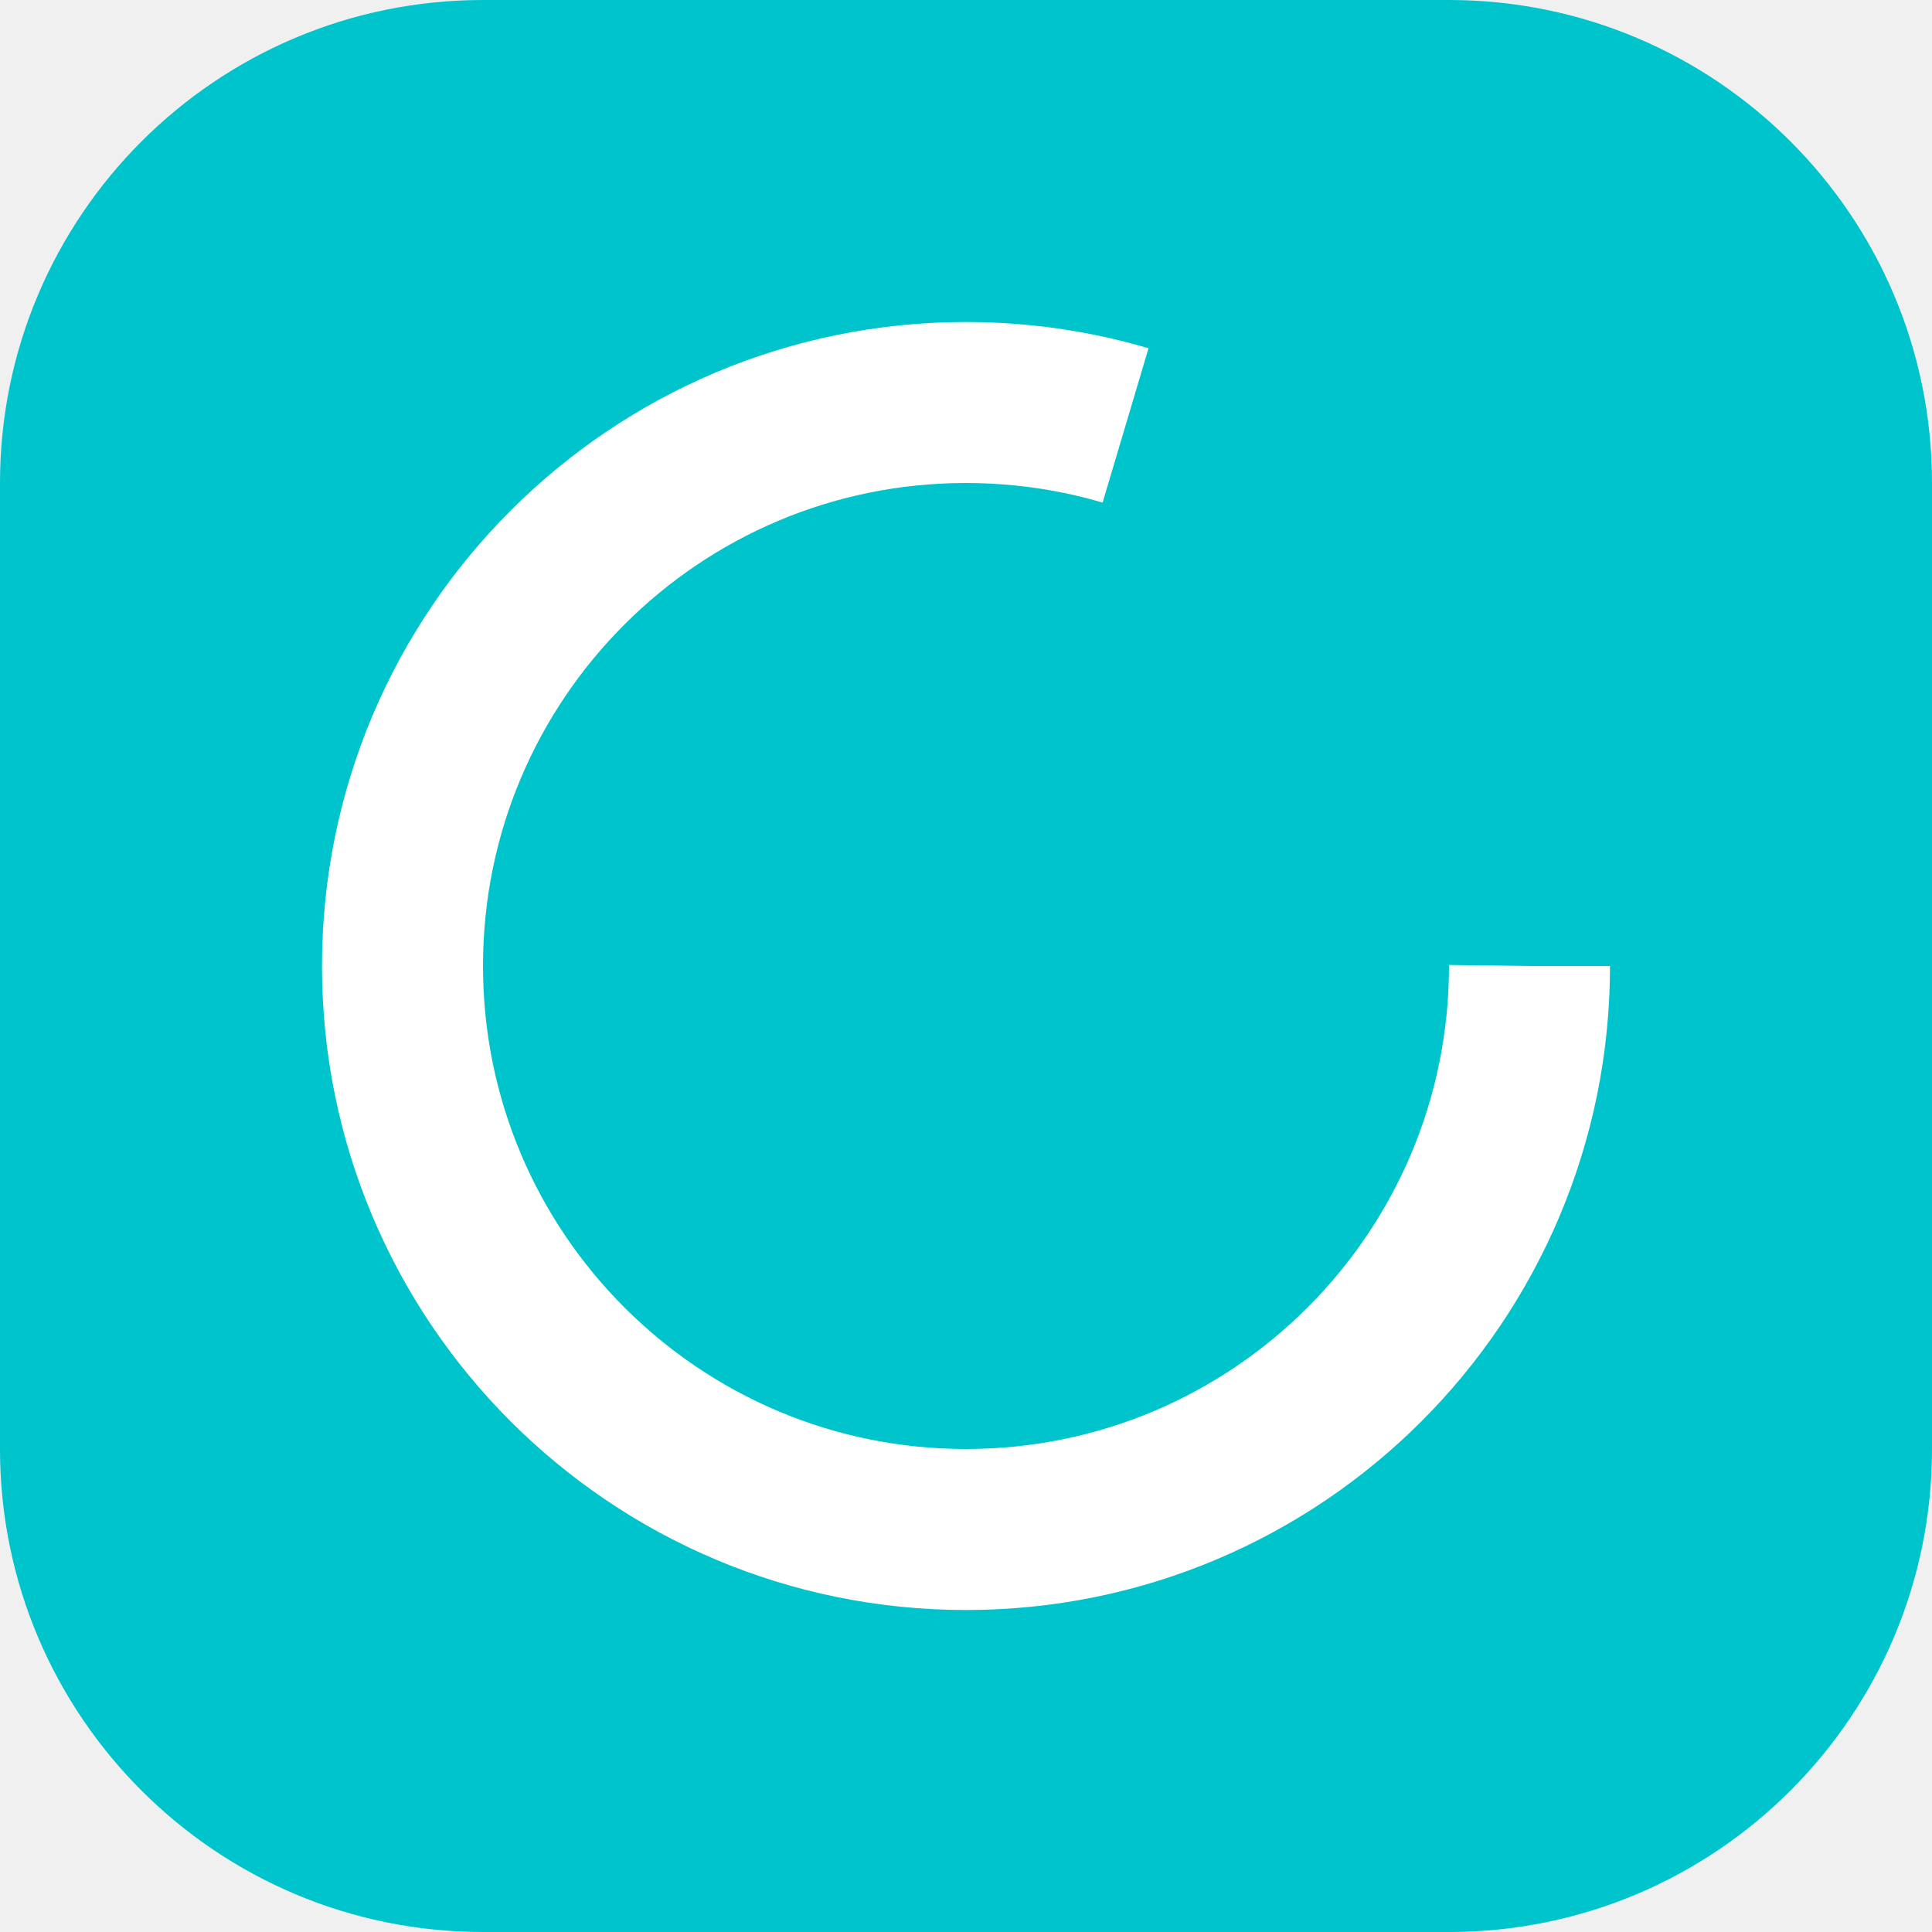
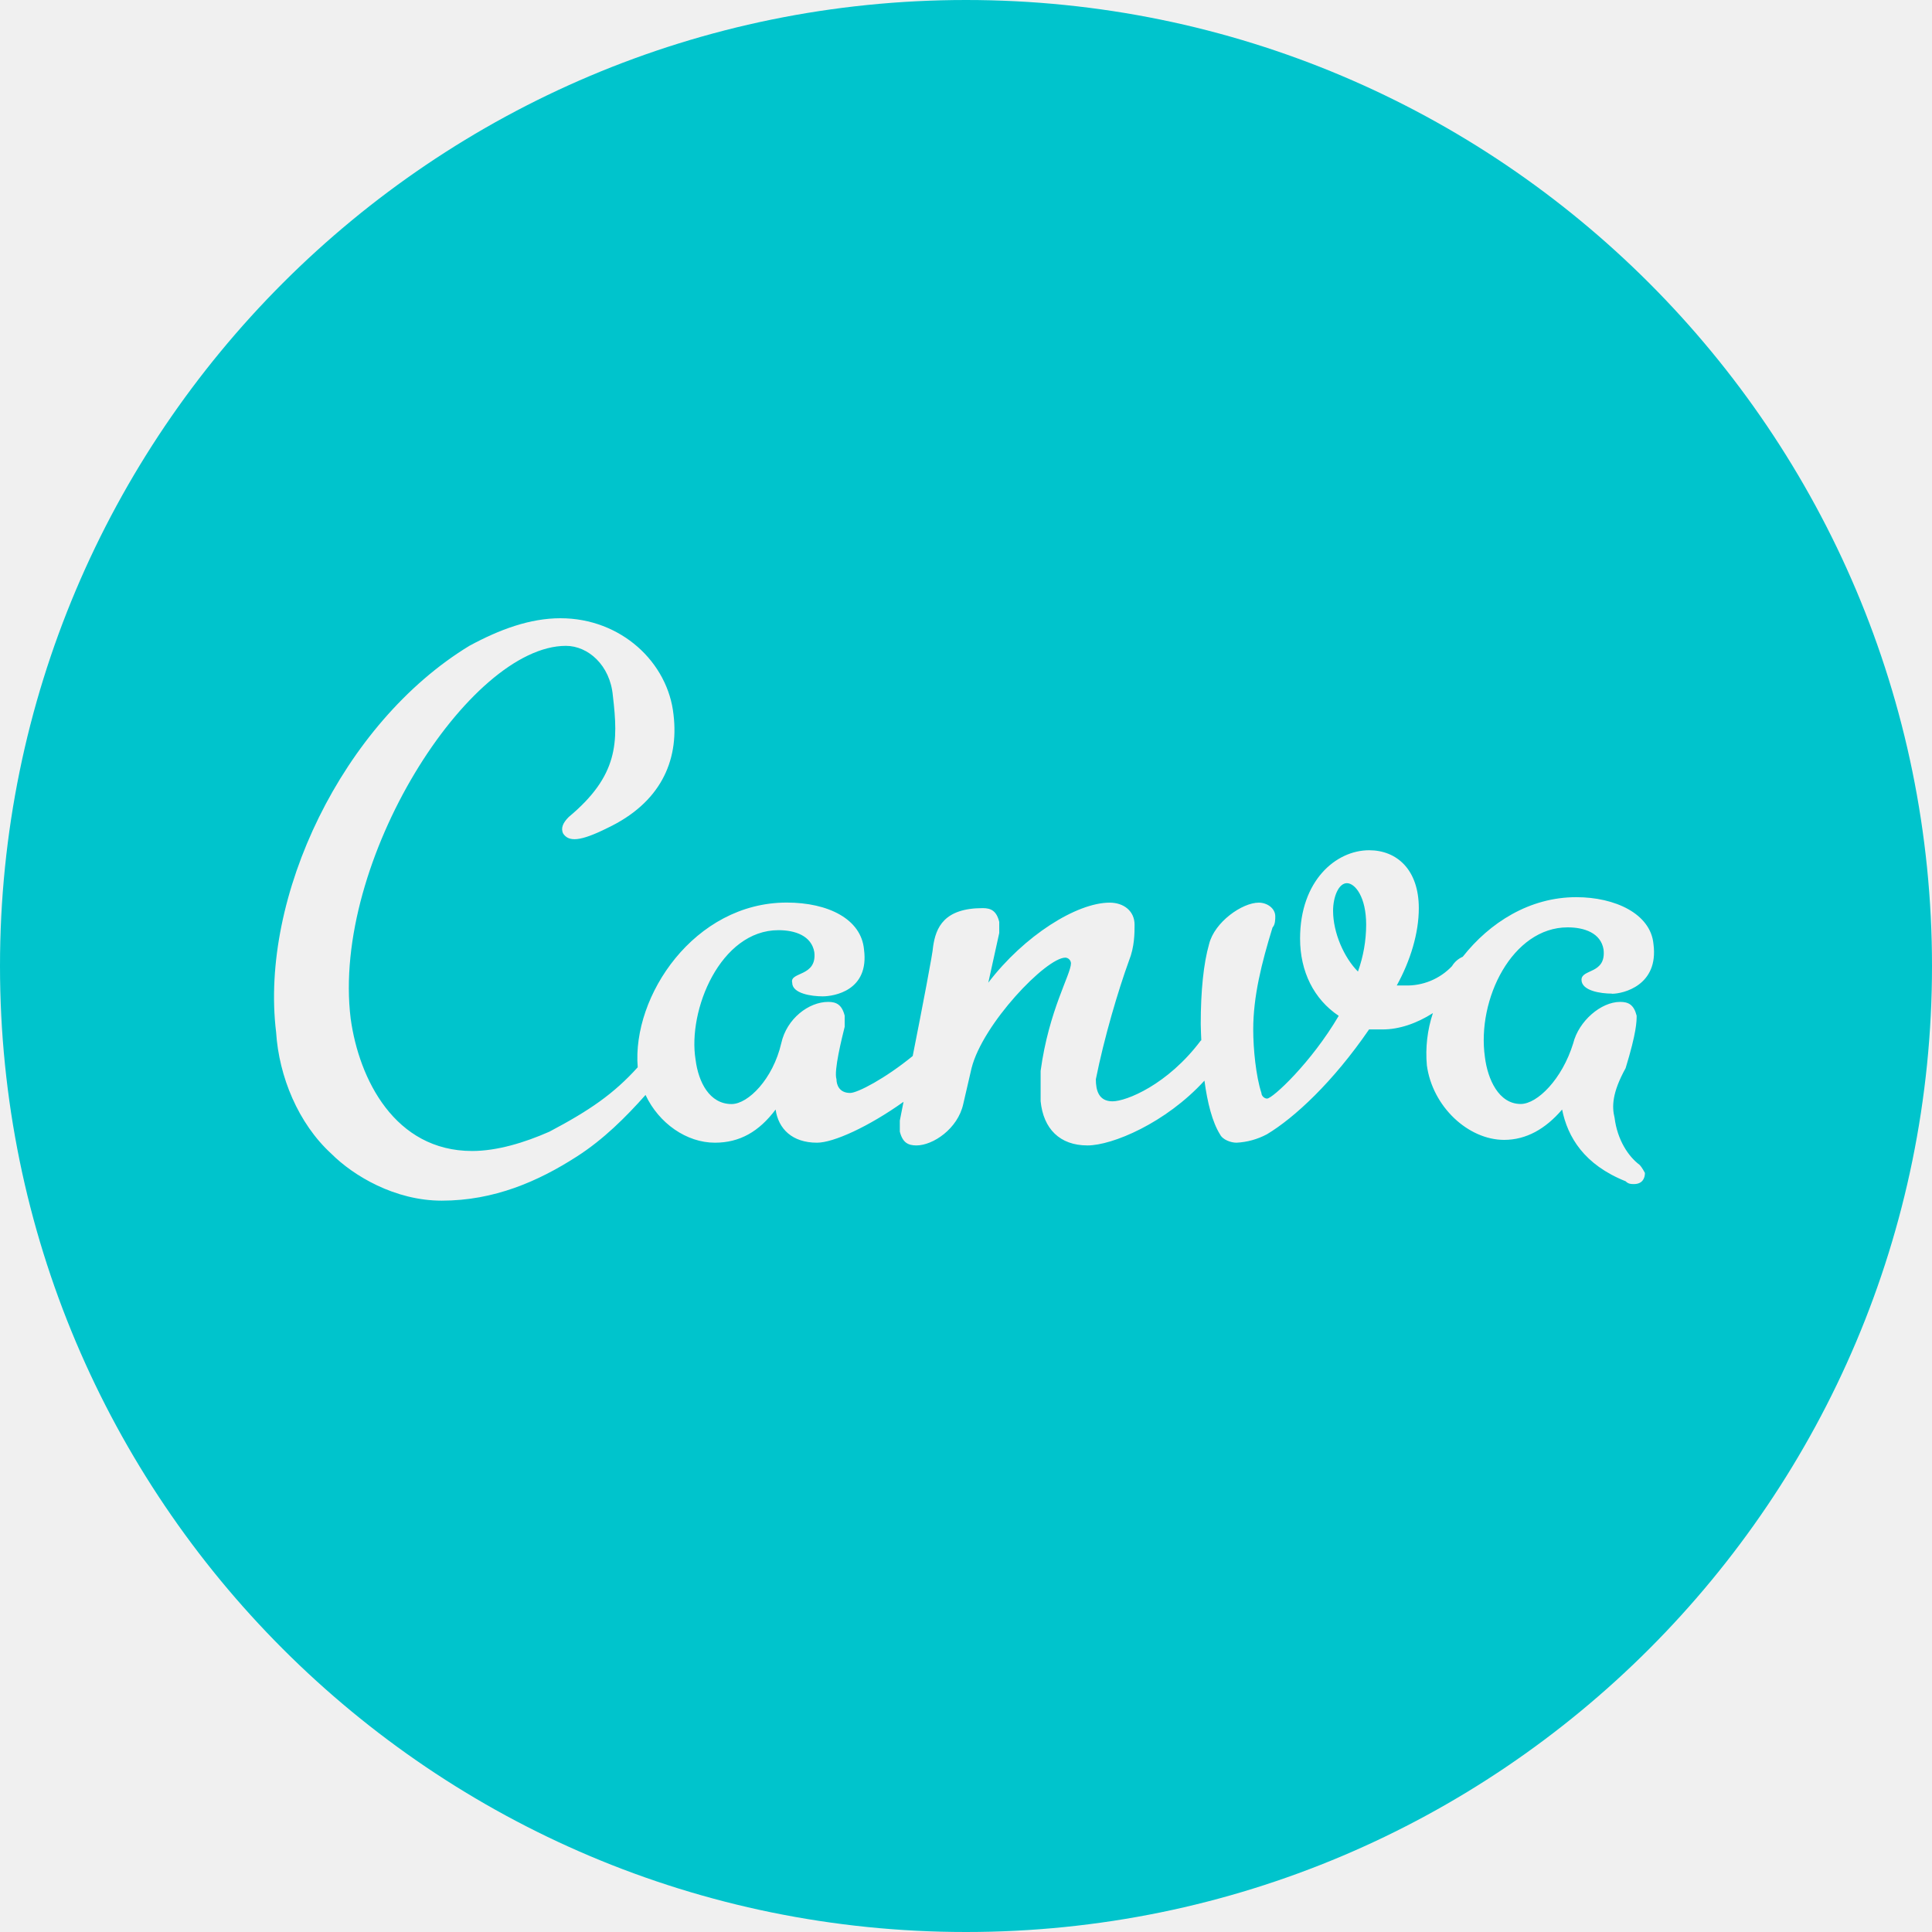
- <svg xmlns="http://www.w3.org/2000/svg" viewBox="0 0 48 48" fill="none">
-   <rect width="48" height="48" rx="12" fill="#00C4CC" />
-   <circle cx="24" cy="24" r="14" stroke="#FFFFFF" stroke-width="4" stroke-dasharray="70 20" />
+ <svg xmlns="http://www.w3.org/2000/svg" fill="#00C4CC" role="img" viewBox="0 0 24 24">
+   <path d="M12 0C5.373 0 0 5.373 0 12s5.373 12 12 12 12-5.373 12-12S18.627 0 12 0zM6.962 7.68c.754 0 1.337.549 1.405 1.2.069.583-.171 1.097-.822 1.406-.343.171-.48.172-.549.069-.034-.069 0-.137.069-.206.617-.514.617-.926.548-1.508-.034-.378-.308-.618-.583-.618-1.2 0-2.914 2.674-2.674 4.629.103.754.549 1.646 1.509 1.646.308 0 .65-.103.96-.24.5-.264.799-.47 1.097-.8-.073-.885.704-2.046 1.851-2.046.515 0 .926.205.96.583.068.514-.377.582-.514.582s-.378-.034-.378-.17c-.034-.138.309-.07.275-.378-.035-.206-.24-.274-.446-.274-.72 0-1.131.994-1.029 1.611.035.275.172.549.447.549.205 0 .514-.31.617-.755.068-.308.343-.514.583-.514.102 0 .17.034.205.171v.138c-.034.137-.137.548-.102.651 0 .069.034.171.17.171.092 0 .436-.18.777-.459.117-.59.253-1.298.253-1.357.034-.24.137-.48.617-.48.103 0 .171.034.205.171v.138l-.136.617c.445-.583 1.097-.994 1.508-.994.172 0 .309.102.309.274 0 .103 0 .274-.069.446-.137.377-.309.96-.412 1.474 0 .137.035.274.207.274.171 0 .685-.206 1.096-.754l.007-.004c-.002-.068-.007-.134-.007-.202 0-.411.035-.754.104-.994.068-.274.411-.514.617-.514.103 0 .205.069.205.171 0 .035 0 .103-.034.137-.137.446-.24.857-.24 1.269 0 .24.034.582.102.788 0 .034.035.069.07.069.068 0 .548-.445.89-1.028-.308-.206-.48-.549-.48-.96 0-.72.446-1.097.858-1.097.343 0 .617.24.617.72 0 .308-.103.65-.274.96h.102a.77.77 0 0 0 .584-.24.293.293 0 0 1 .134-.117c.335-.425.83-.74 1.41-.74.48 0 .924.205.959.582.068.515-.378.618-.515.618l-.002-.002c-.138 0-.377-.035-.377-.172 0-.137.309-.068.274-.376-.034-.206-.24-.275-.446-.275-.686 0-1.13.891-1.028 1.611.034.275.171.583.445.583.206 0 .515-.308.652-.754.068-.274.343-.514.583-.514.103 0 .17.034.205.171 0 .069 0 .206-.137.652-.17.308-.171.48-.137.617.034.274.171.48.309.583.034.034.068.102.068.102 0 .069-.034.138-.137.138-.034 0-.068 0-.103-.035-.514-.205-.72-.548-.789-.891-.205.24-.445.377-.72.377-.445 0-.89-.411-.96-.926a1.609 1.609 0 0 1 .075-.649c-.203.13-.422.203-.623.203h-.17c-.447.652-.927 1.098-1.27 1.303a.896.896 0 0 1-.377.104c-.068 0-.171-.035-.205-.104-.095-.152-.156-.392-.193-.667-.481.527-1.145.805-1.453.805-.343 0-.548-.206-.582-.55v-.376c.102-.754.377-1.2.377-1.337a.074.074 0 0 0-.069-.07c-.24 0-1.028.824-1.166 1.373l-.103.445c-.068.309-.377.515-.582.515-.103 0-.172-.035-.206-.172v-.137l.046-.233c-.435.31-.87.508-1.075.508-.308 0-.48-.172-.514-.412-.206.274-.445.412-.754.412-.352 0-.696-.24-.862-.593-.244.275-.523.553-.852.764-.48.309-1.028.549-1.68.549-.582 0-1.097-.309-1.371-.583-.412-.377-.651-.96-.686-1.509-.205-1.68.823-3.84 2.4-4.8.378-.205.755-.343 1.132-.343zm9.77 3.291c-.104 0-.172.172-.172.343 0 .274.137.583.309.755a1.74 1.74 0 0 0 .102-.583c0-.343-.137-.515-.24-.515z" />
</svg>
